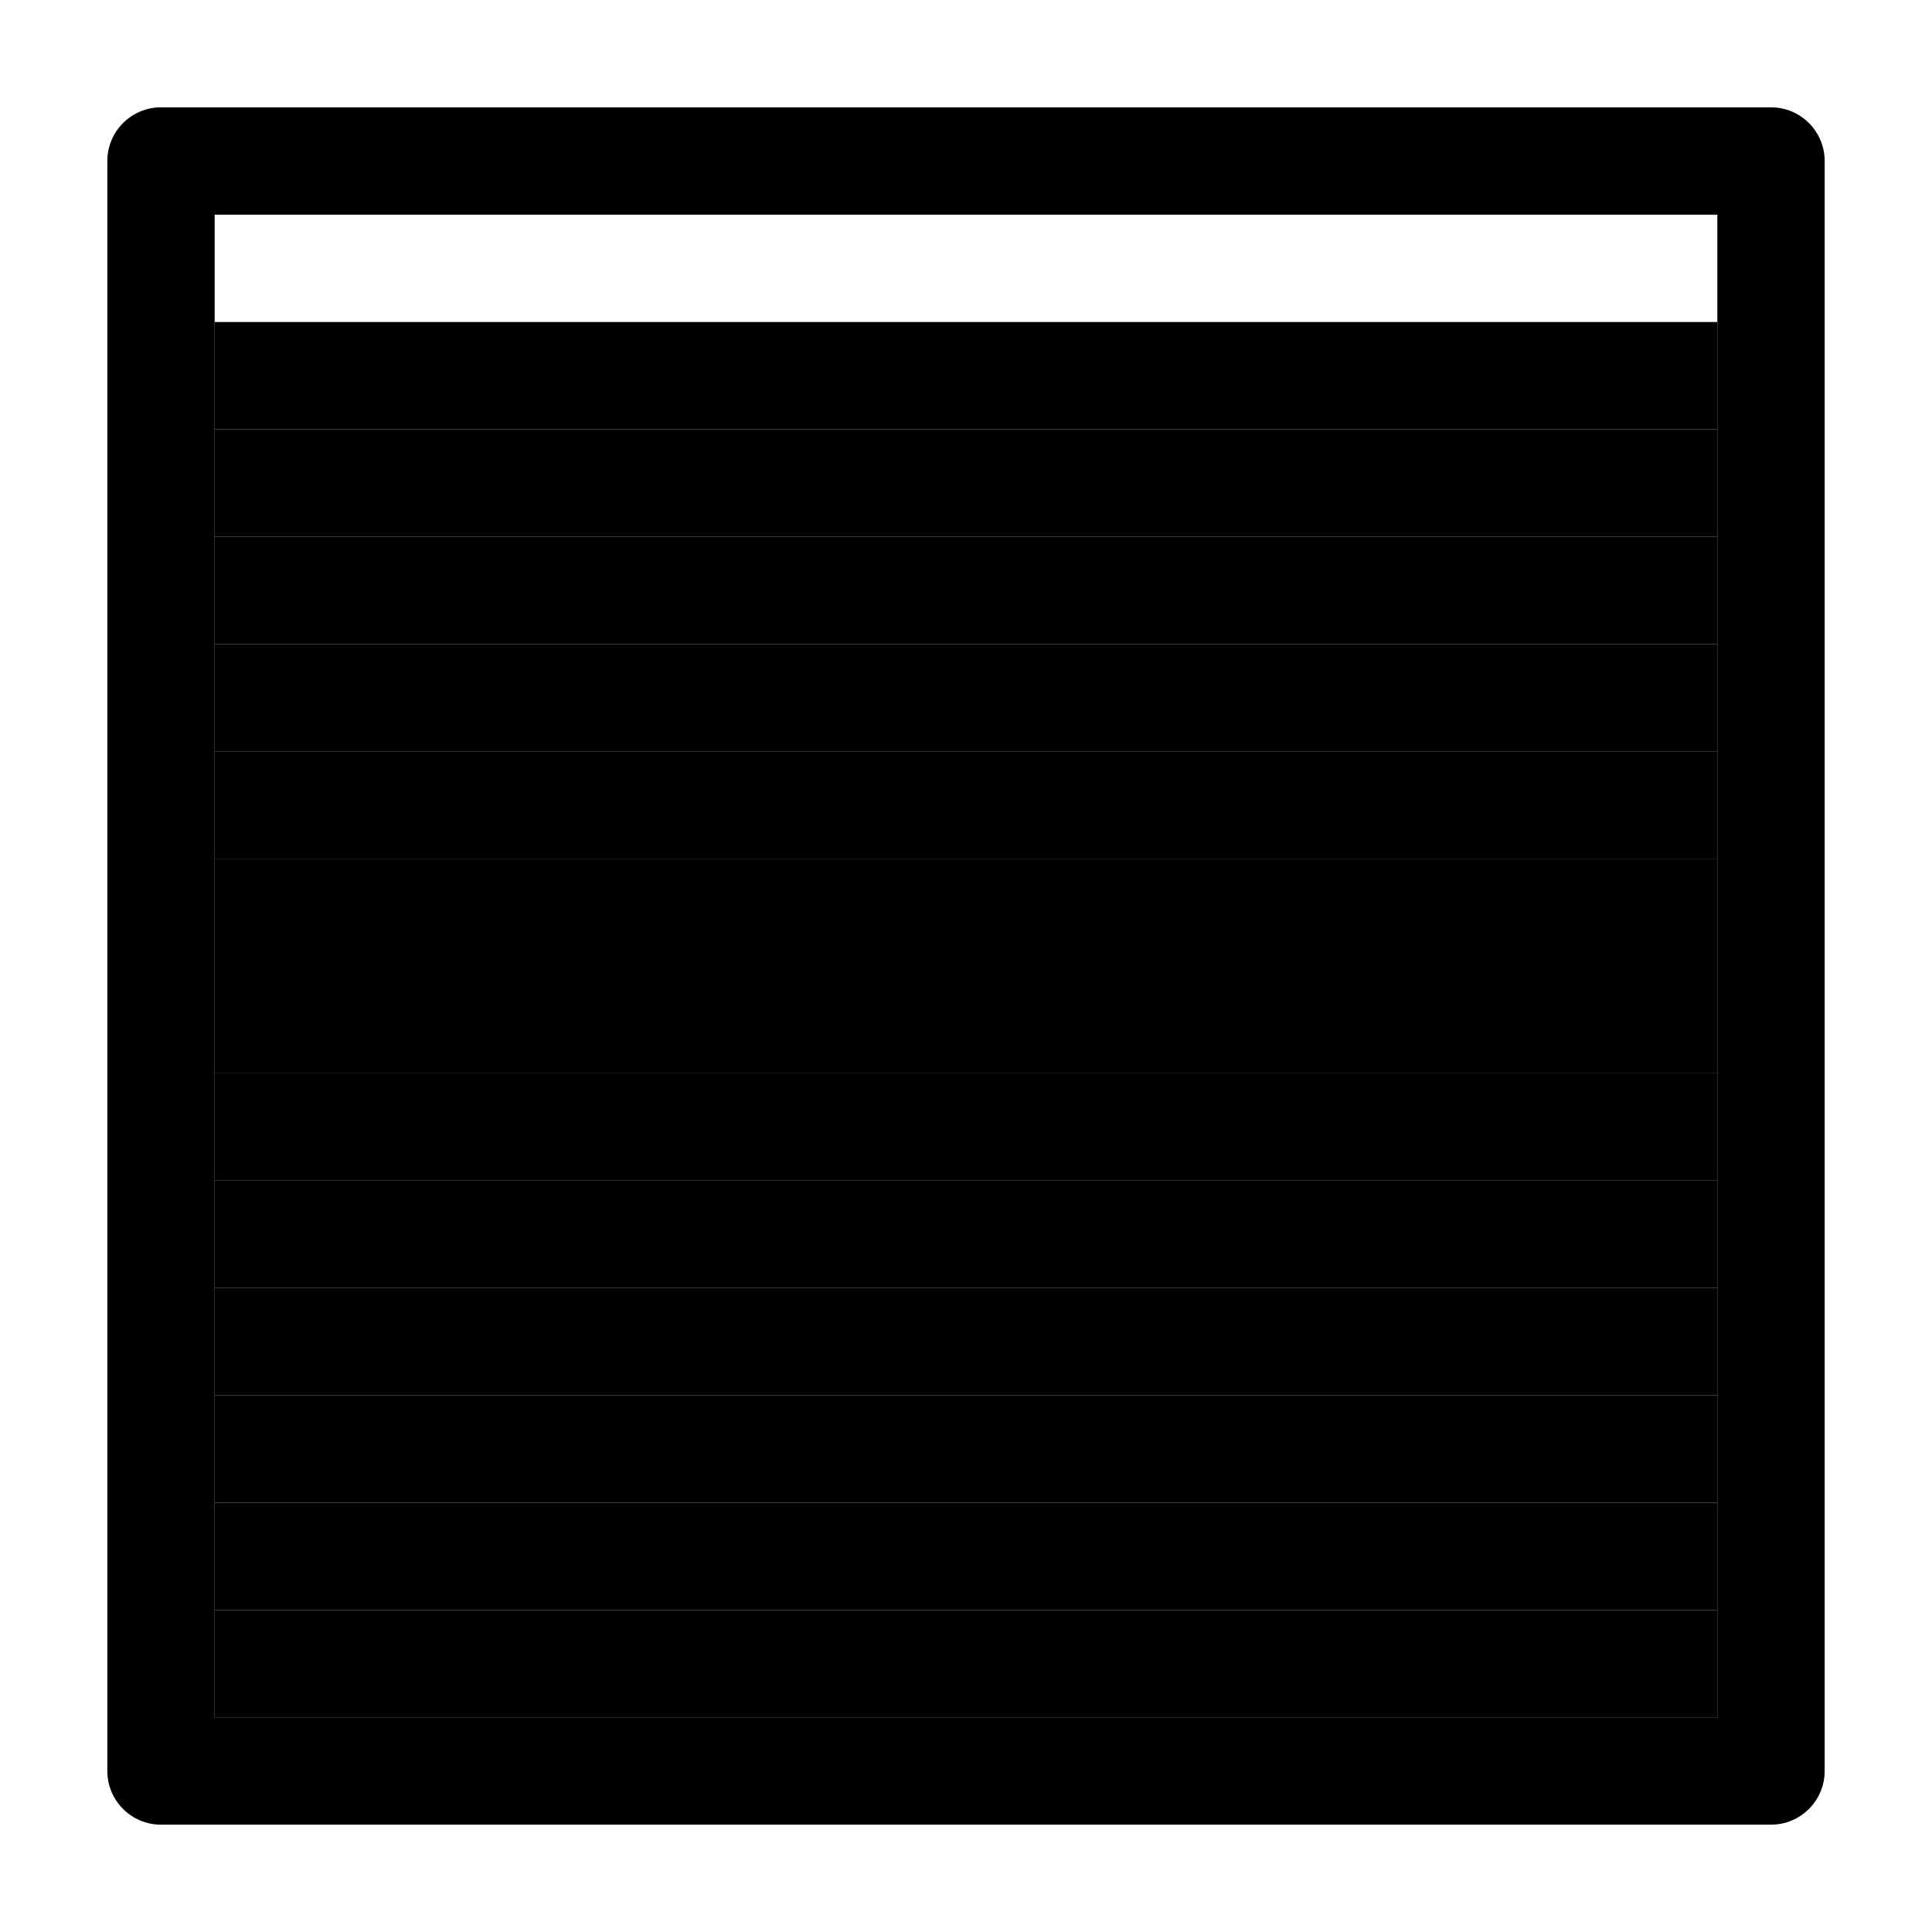
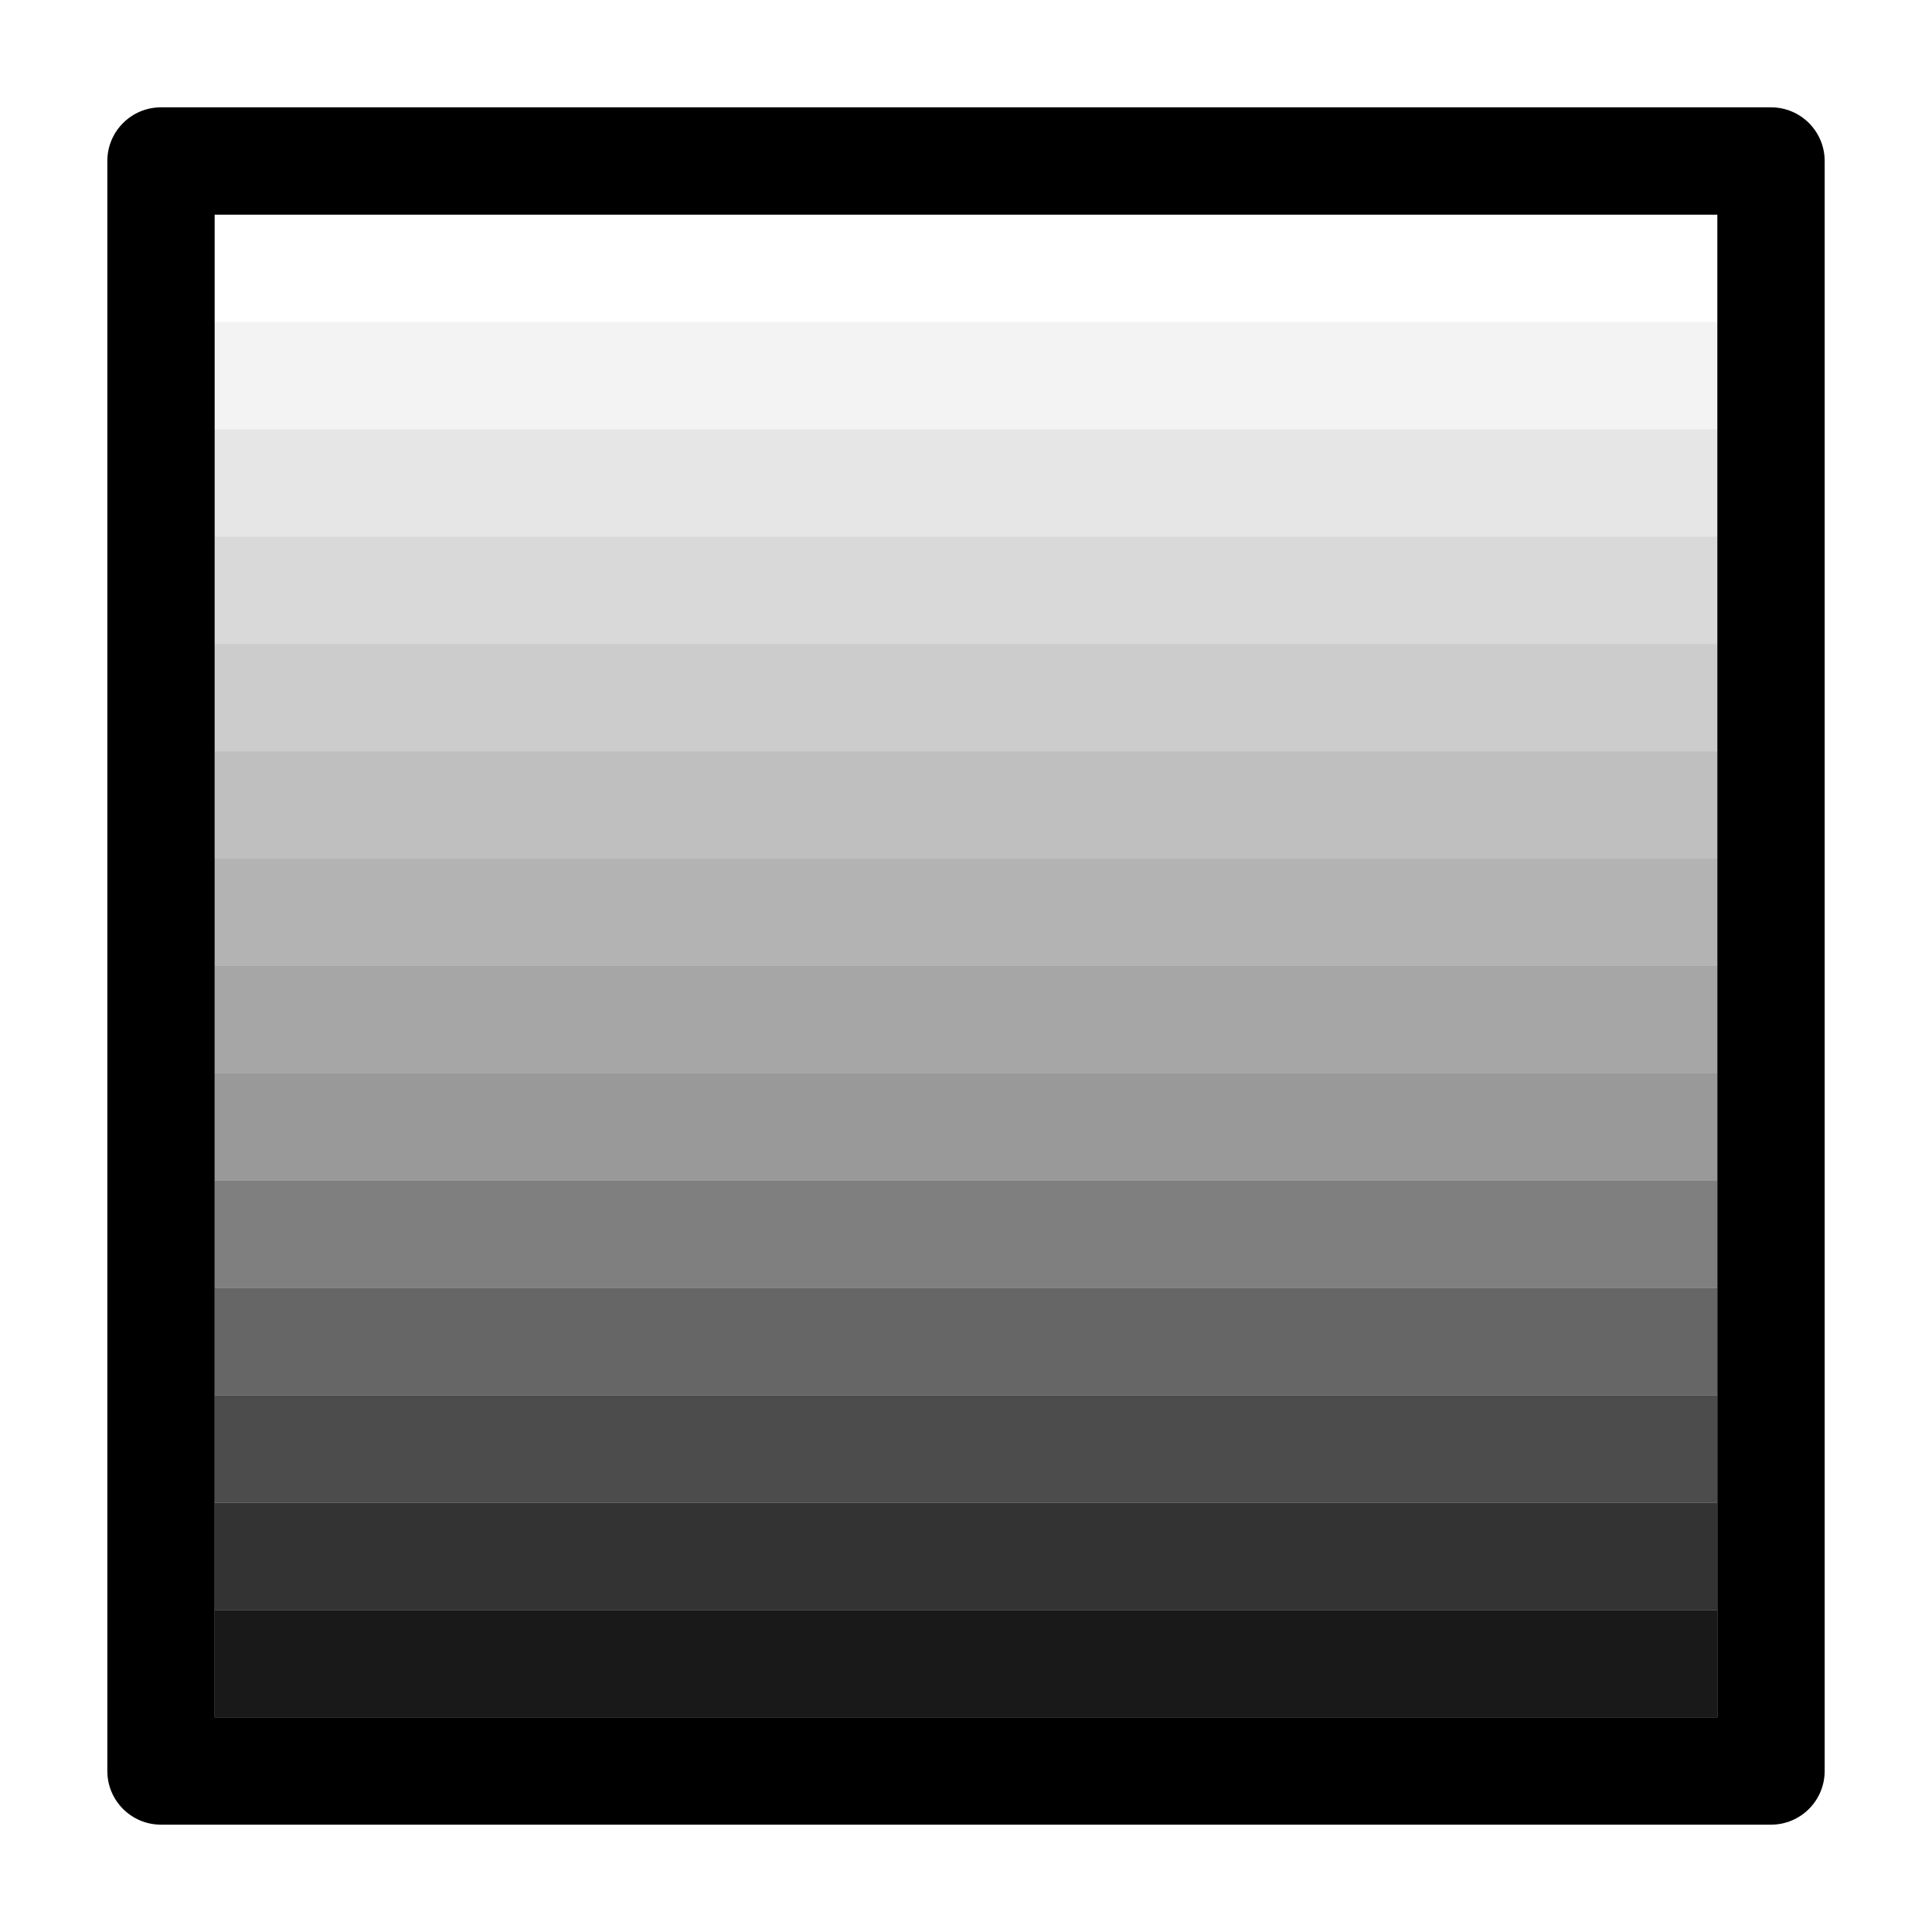
<svg xmlns="http://www.w3.org/2000/svg" height="36" viewBox="0 0 36 36" width="36">
-   <path d="M4 32v-2h28v2z" />
-   <path d="M4 30v-2h28v2z" />
-   <path d="M4 28v-2h28v2z" />
-   <path d="M4 26v-2h28v2z" />
-   <path d="M4 24v-2h28v2z" />
-   <path d="M4 22v-2h28v2z" />
-   <path d="M4 16v-2h28v2z" />
-   <path d="M4 18v-2h28v2z" />
-   <path d="M4 20v-2h28v2z" />
-   <path d="M4 14v-2h28v2z" />
-   <path d="M4 12v-2h28v2z" />
-   <path d="M4 10V8h28v2z" />
-   <path d="M4 8V6h28v2z" />
+   <path opacity=".9" d="M4 32v-2h28v2z" />
+   <path opacity=".8" d="M4 30v-2h28v2z" />
+   <path opacity=".7" d="M4 28v-2h28v2z" />
+   <path opacity=".6" d="M4 26v-2h28v2z" />
+   <path opacity=".5" d="M4 24v-2h28v2z" />
+   <path opacity=".4" d="M4 22v-2h28v2z" />
+   <path opacity=".25" d="M4 16v-2h28v2z" />
+   <path opacity=".3" d="M4 18v-2h28v2z" />
+   <path opacity=".35" d="M4 20v-2h28v2z" />
+   <path opacity=".2" d="M4 14v-2h28v2z" />
+   <path opacity=".15" d="M4 12v-2h28v2z" />
+   <path opacity=".1" d="M4 10V8h28v2z" />
+   <path opacity=".05" d="M4 8V6h28v2z" />
  <path d="M3 34h30a1 1 0 0 0 1-1V3a1 1 0 0 0-1-1H3a1 1 0 0 0-1 1v30a1 1 0 0 0 1 1ZM32 4v28H4V4Z" />
</svg>
